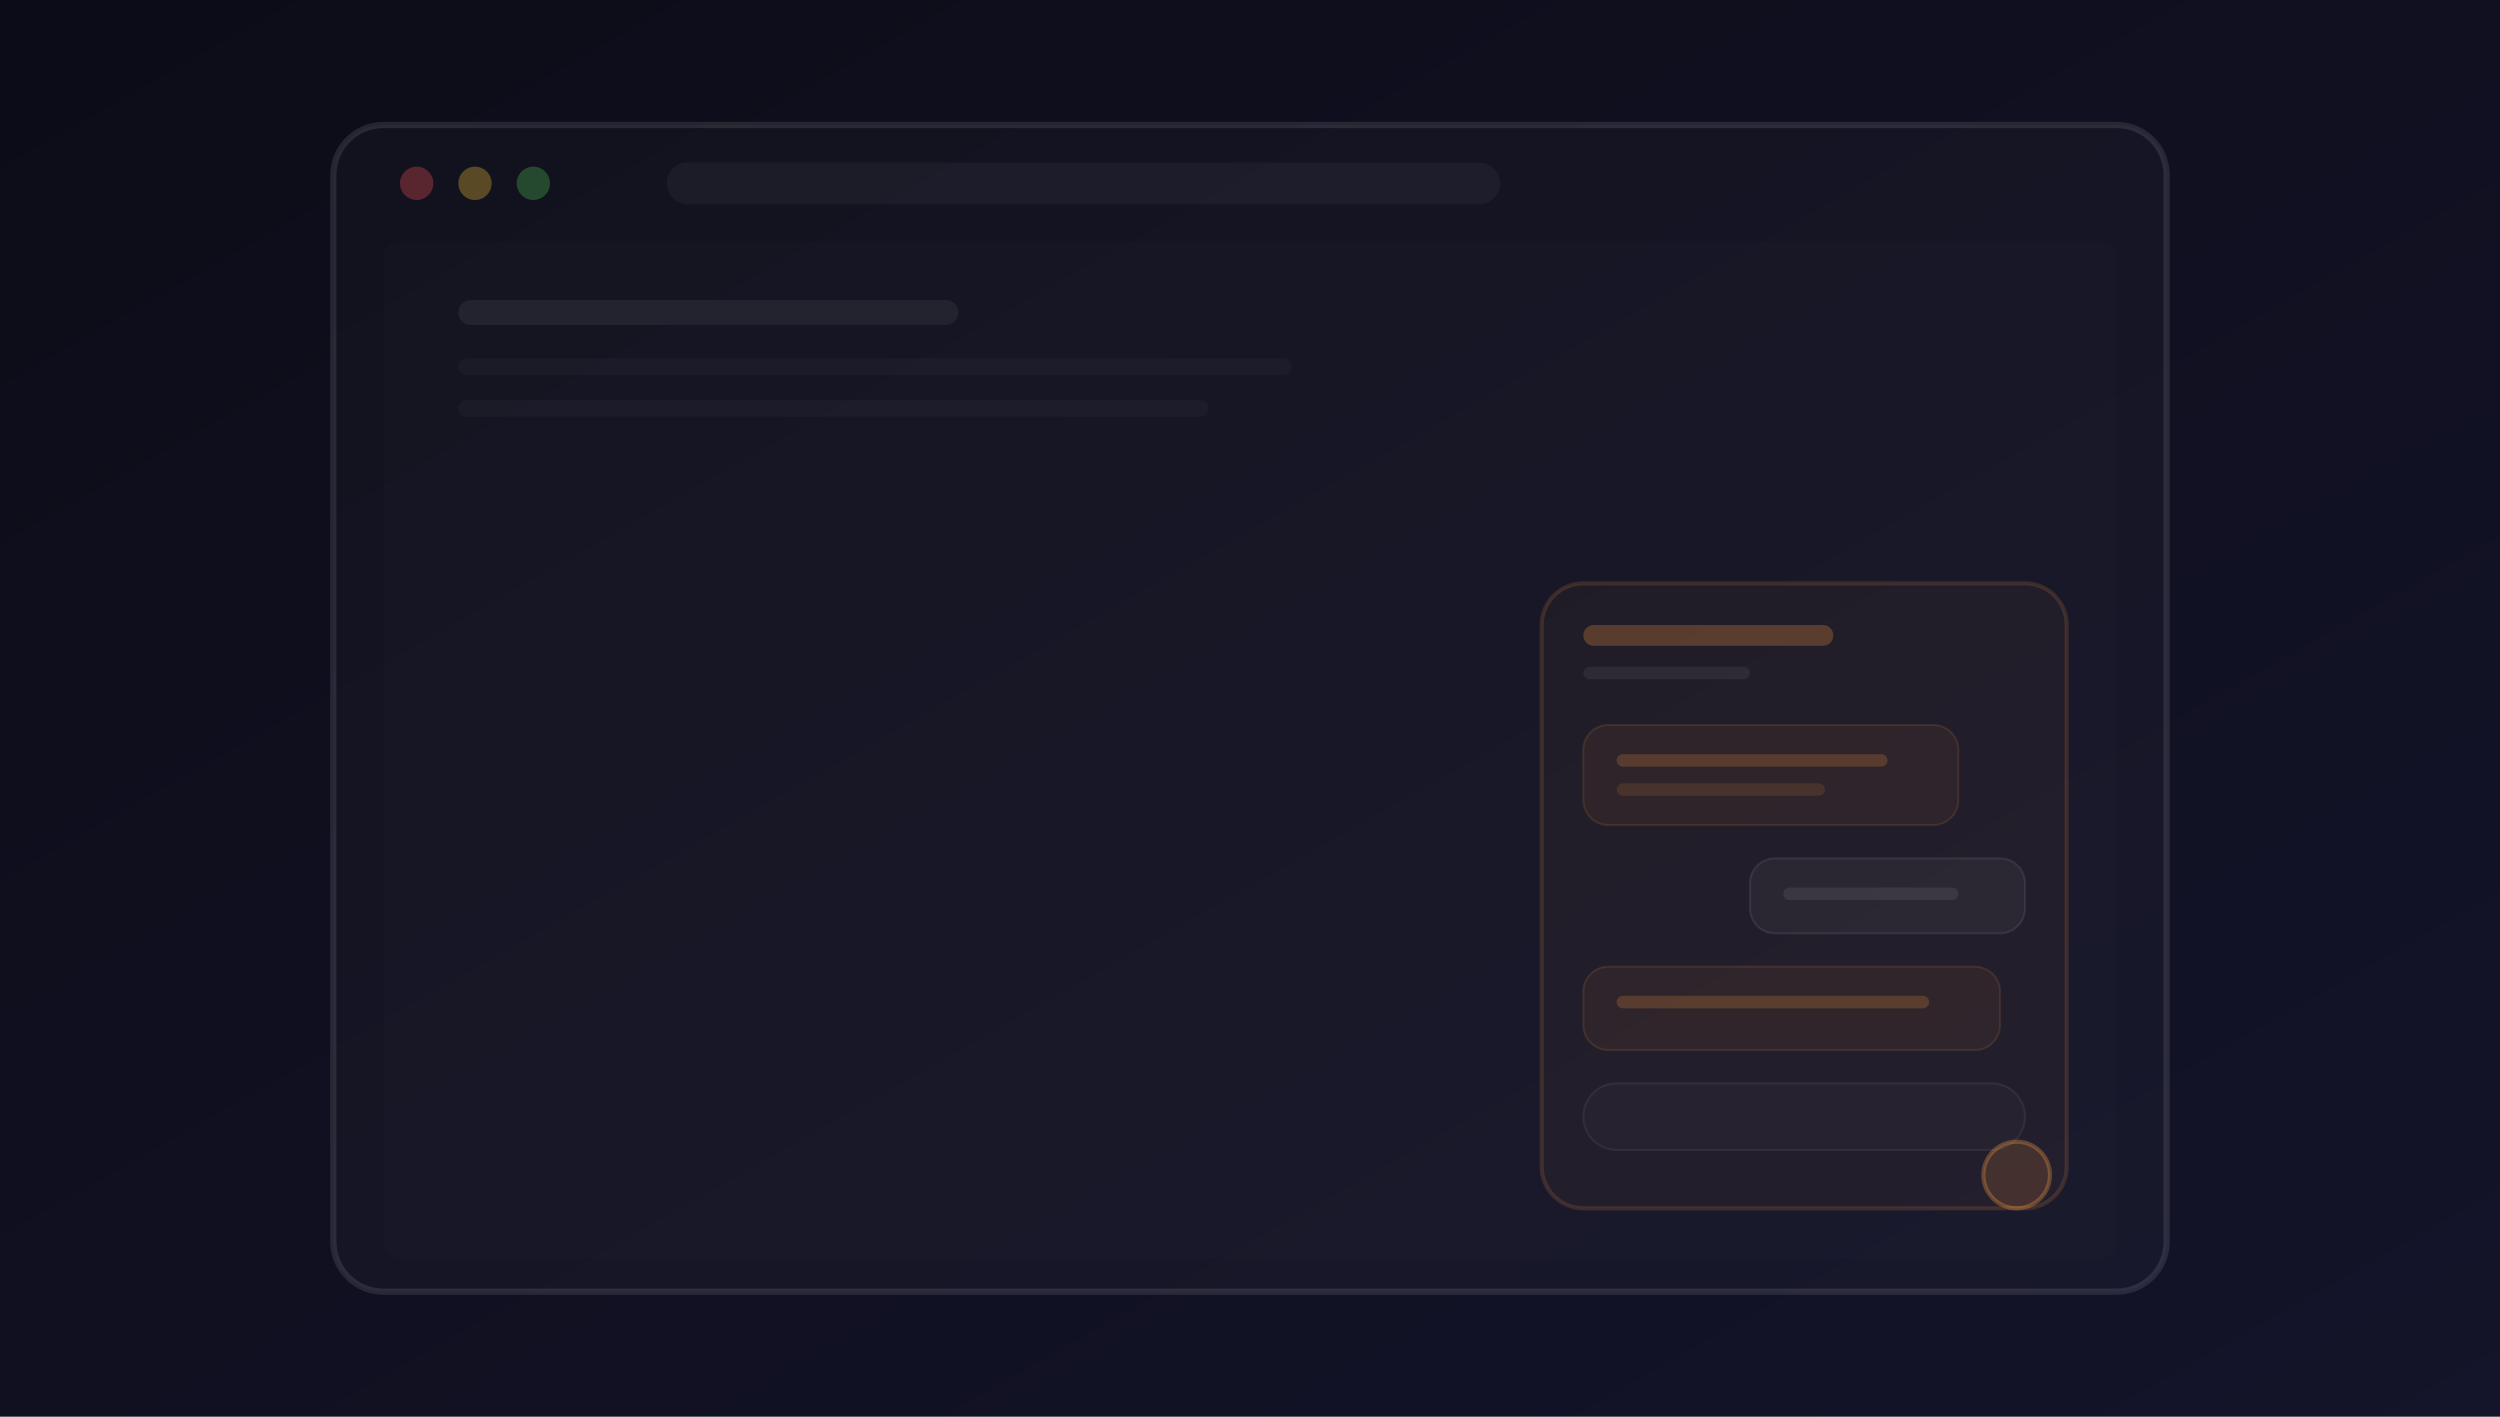
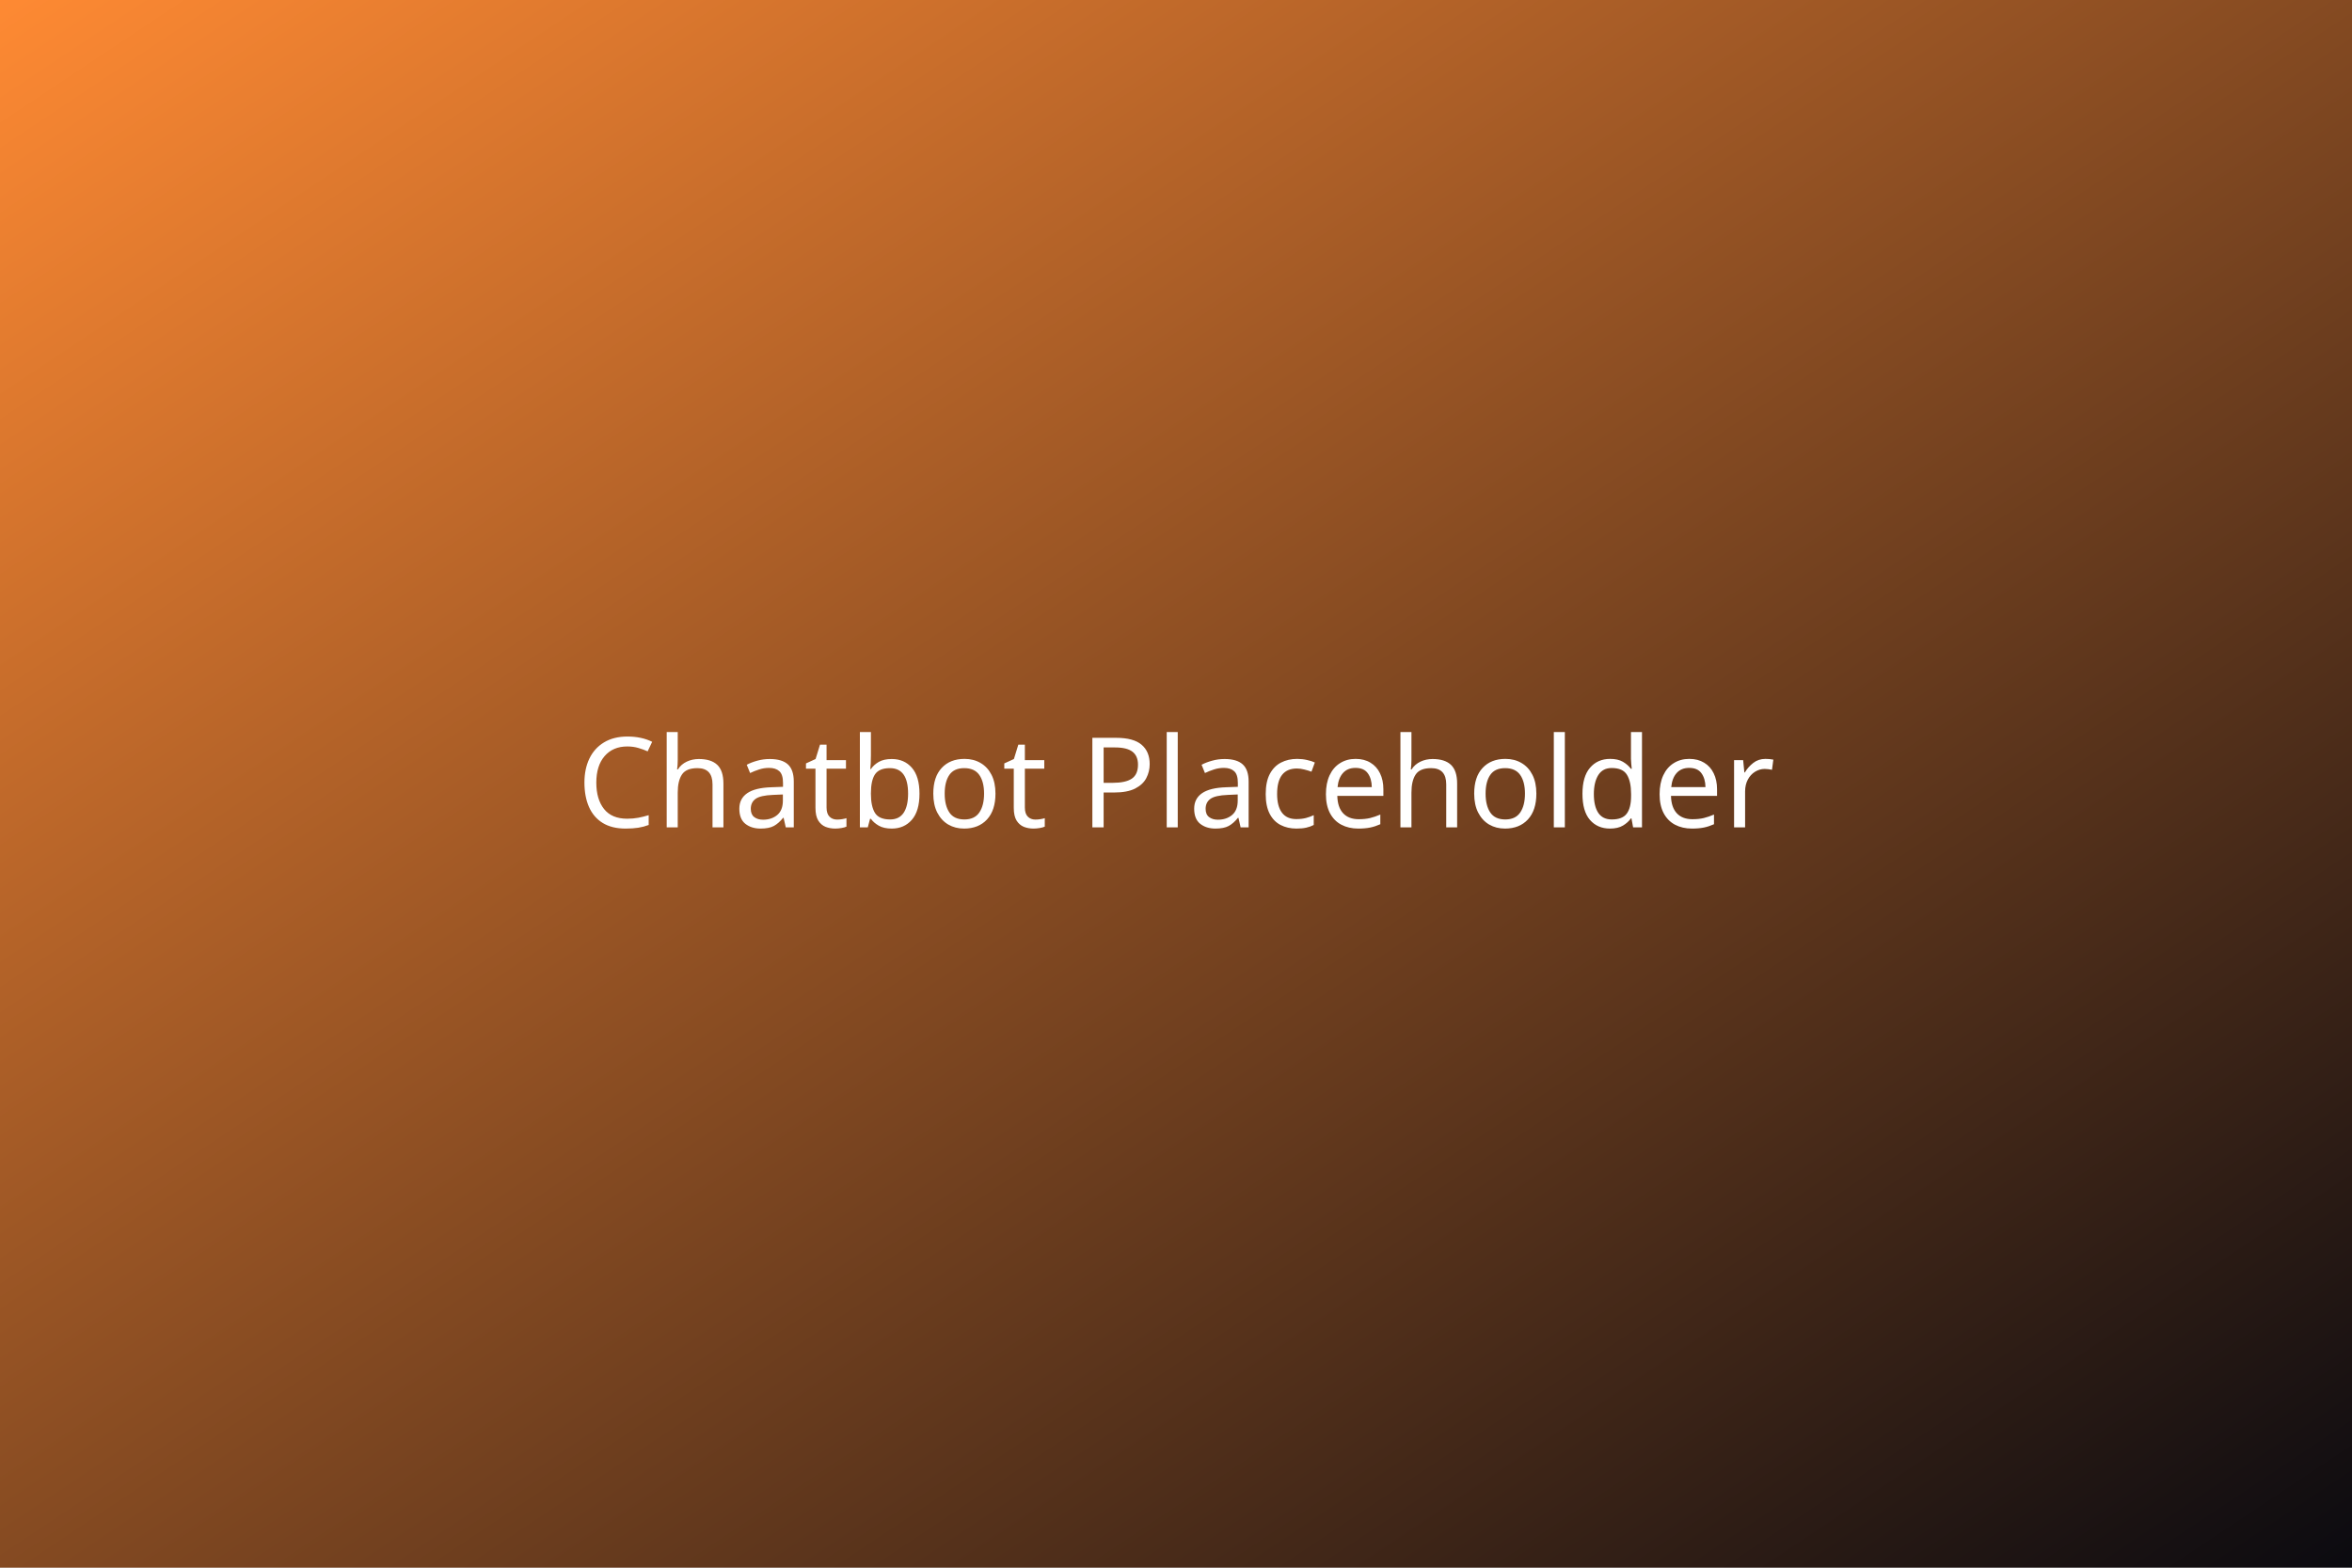
- <svg xmlns="http://www.w3.org/2000/svg" width="600" height="340" viewBox="0 0 600 340">
+ <svg xmlns="http://www.w3.org/2000/svg" width="600" height="400">
  <defs>
-     <linearGradient id="bg1" x1="0" y1="0" x2="1" y2="1">
-       <stop offset="0%" stop-color="#0c0c18" />
-       <stop offset="100%" stop-color="#14142a" />
+     <linearGradient id="g1" x1="0%" y1="0%" x2="100%" y2="100%">
+       <stop offset="0%" style="stop-color:#FF8A33;stop-opacity:1" />
+       <stop offset="100%" style="stop-color:#0A0A10;stop-opacity:1" />
    </linearGradient>
  </defs>
-   <rect width="600" height="340" fill="url(#bg1)" />
-   <rect x="80" y="30" width="440" height="280" rx="12" fill="rgba(255,255,255,0.02)" stroke="rgba(255,255,255,0.1)" stroke-width="1.5" />
-   <circle cx="100" cy="44" r="4" fill="rgba(255,80,80,0.3)" />
-   <circle cx="114" cy="44" r="4" fill="rgba(255,200,50,0.3)" />
-   <circle cx="128" cy="44" r="4" fill="rgba(80,200,80,0.3)" />
-   <rect x="160" y="39" width="200" height="10" rx="5" fill="rgba(255,255,255,0.04)" />
-   <rect x="92" y="58" width="416" height="244" rx="4" fill="rgba(255,255,255,0.01)" />
-   <rect x="110" y="72" width="120" height="6" rx="3" fill="rgba(255,255,255,0.06)" />
-   <rect x="110" y="86" width="200" height="4" rx="2" fill="rgba(255,255,255,0.03)" />
-   <rect x="110" y="96" width="180" height="4" rx="2" fill="rgba(255,255,255,0.03)" />
-   <rect x="370" y="140" width="126" height="150" rx="10" fill="rgba(255,159,65,0.04)" stroke="rgba(255,159,65,0.15)" stroke-width="1" />
-   <rect x="380" y="150" width="60" height="5" rx="2.5" fill="rgba(255,159,65,0.25)" />
-   <rect x="380" y="160" width="40" height="3" rx="1.5" fill="rgba(255,255,255,0.06)" />
-   <rect x="380" y="174" width="90" height="24" rx="6" fill="rgba(255,159,65,0.06)" stroke="rgba(255,159,65,0.12)" stroke-width="0.5" />
-   <rect x="388" y="181" width="65" height="3" rx="1.5" fill="rgba(255,159,65,0.2)" />
-   <rect x="388" y="188" width="50" height="3" rx="1.5" fill="rgba(255,159,65,0.12)" />
-   <rect x="420" y="206" width="66" height="18" rx="6" fill="rgba(255,255,255,0.04)" stroke="rgba(255,255,255,0.08)" stroke-width="0.5" />
-   <rect x="428" y="213" width="42" height="3" rx="1.5" fill="rgba(255,255,255,0.08)" />
-   <rect x="380" y="232" width="100" height="20" rx="6" fill="rgba(255,159,65,0.06)" stroke="rgba(255,159,65,0.12)" stroke-width="0.5" />
-   <rect x="388" y="239" width="75" height="3" rx="1.5" fill="rgba(255,159,65,0.2)" />
-   <rect x="380" y="260" width="106" height="16" rx="8" fill="rgba(255,255,255,0.02)" stroke="rgba(255,255,255,0.06)" stroke-width="0.5" />
-   <circle cx="484" cy="282" r="8" fill="rgba(255,159,65,0.15)" stroke="rgba(255,159,65,0.3)" stroke-width="1" />
+   <rect width="100%" height="100%" fill="url(#g1)" />
+   <text x="50%" y="50%" dominant-baseline="middle" text-anchor="middle" font-family="sans-serif" font-size="32" fill="#fff">Chatbot Placeholder</text>
</svg>
